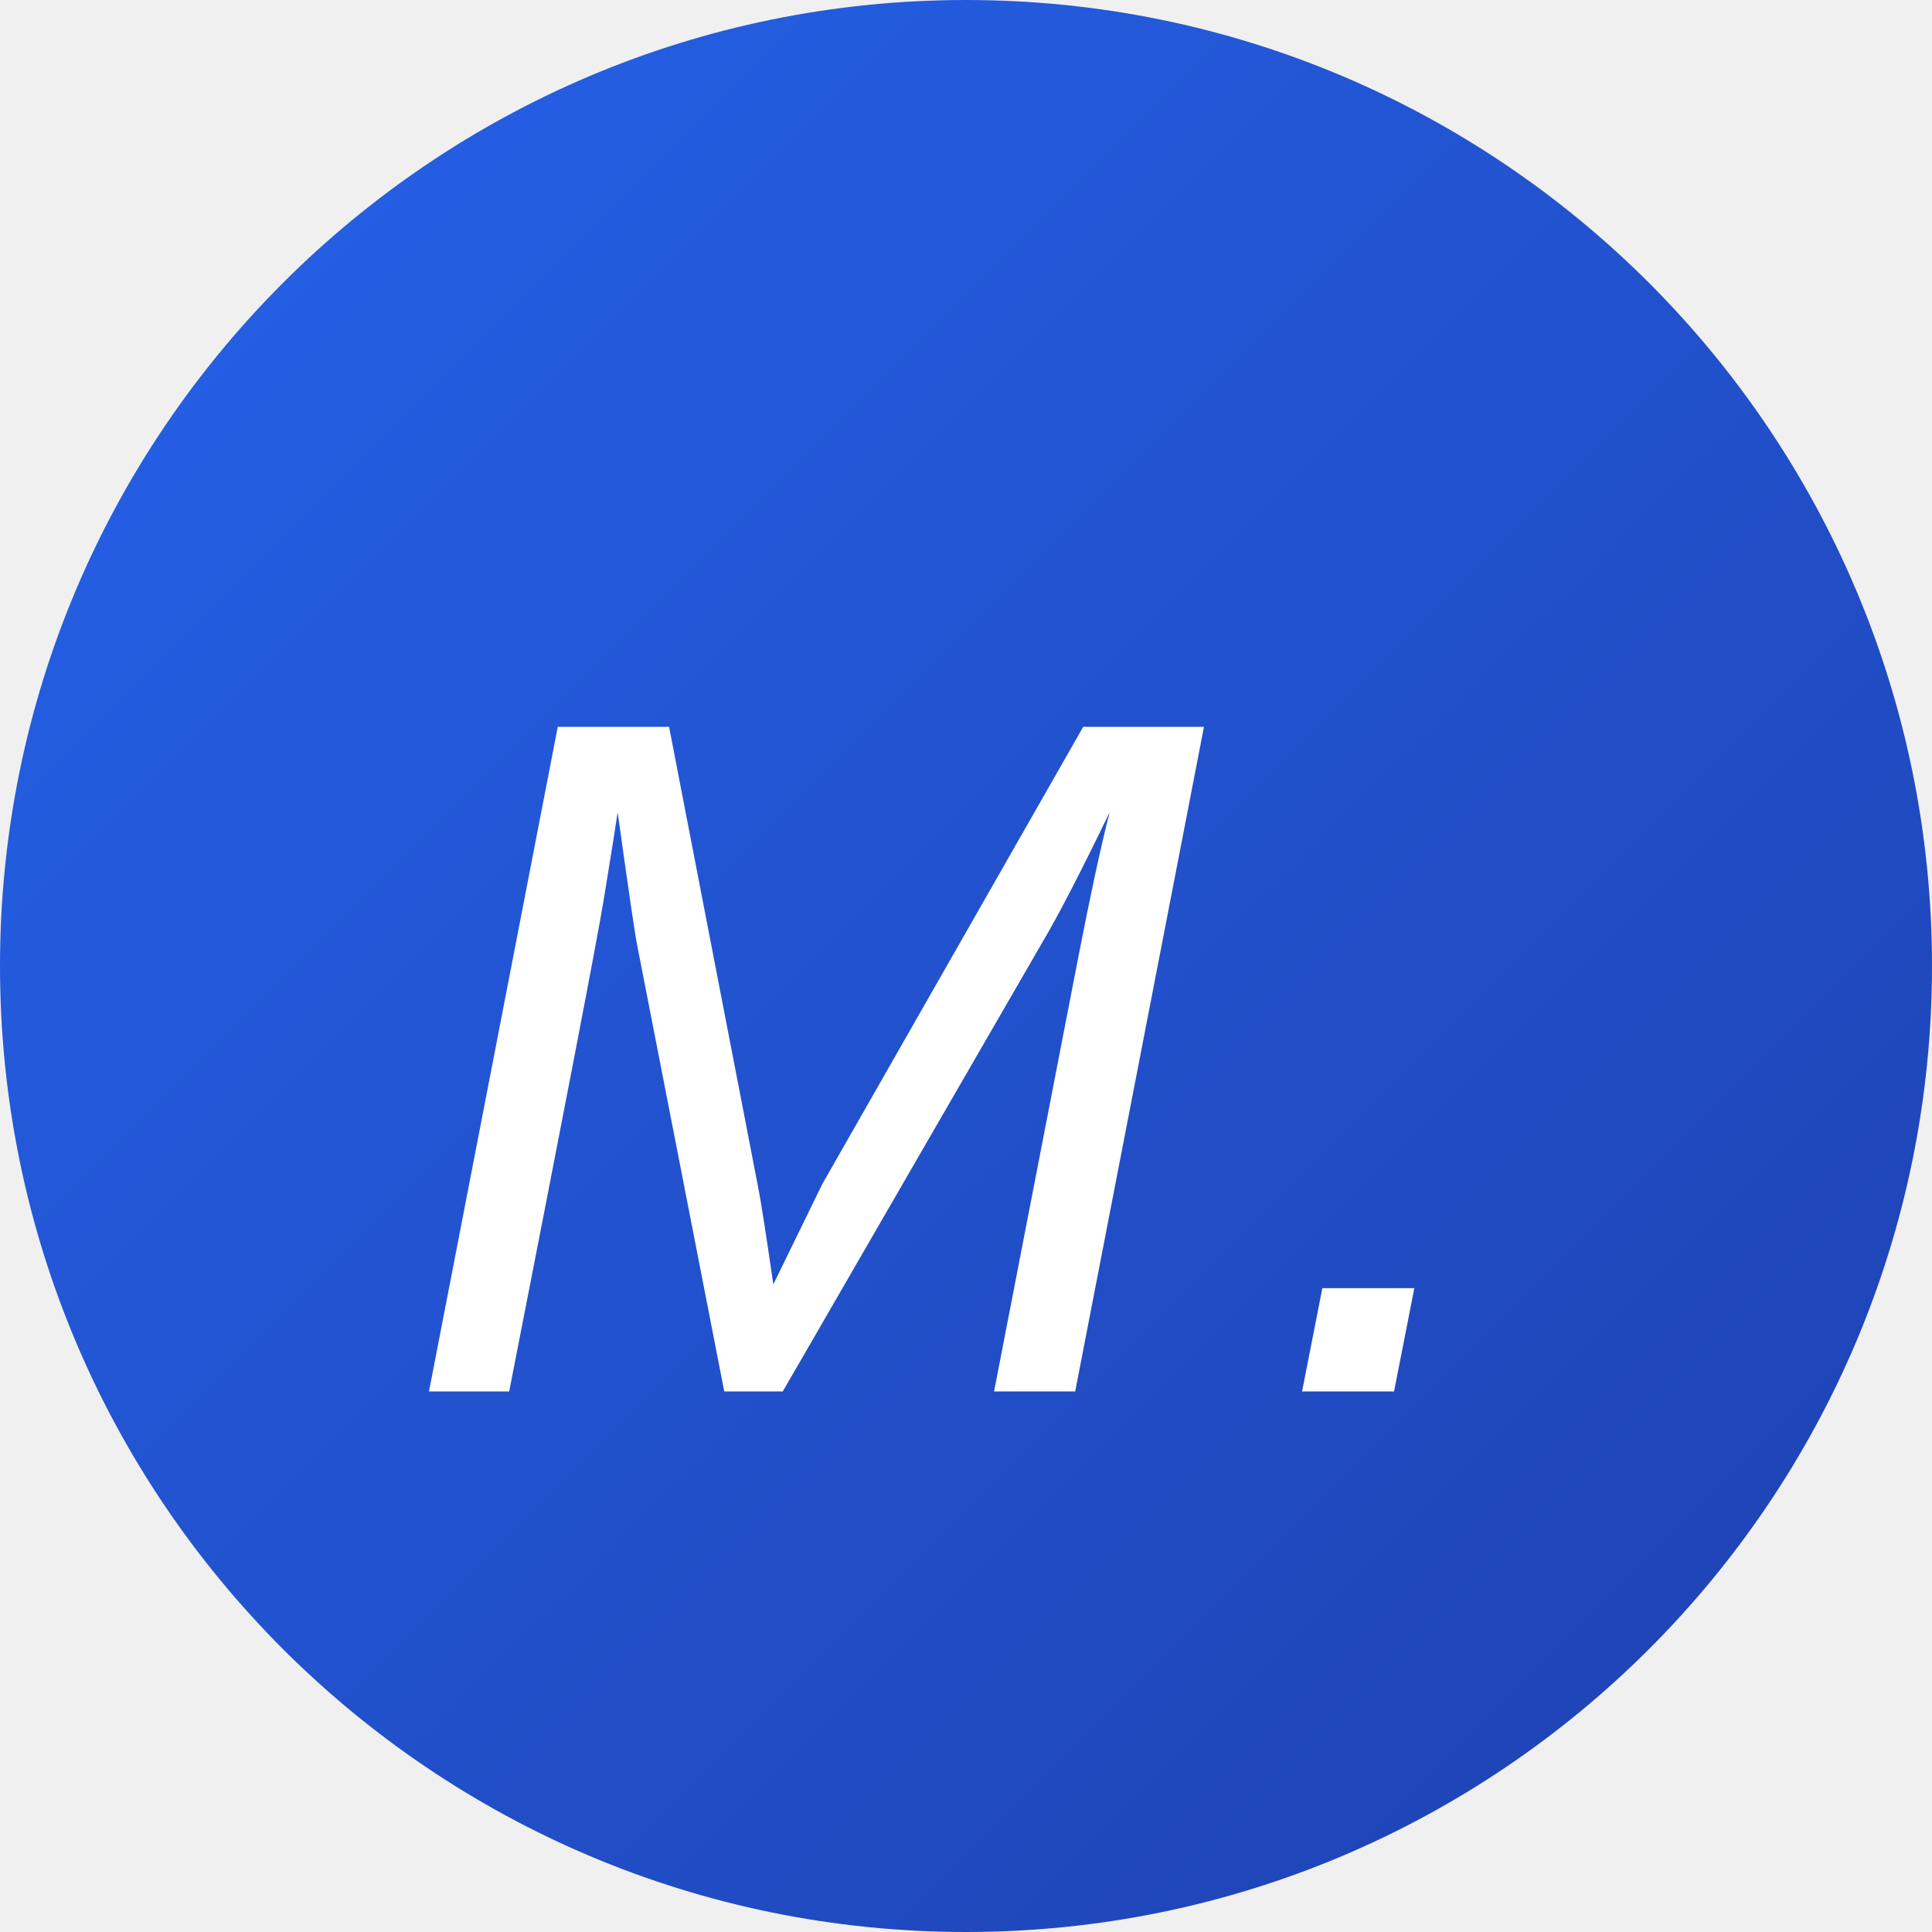
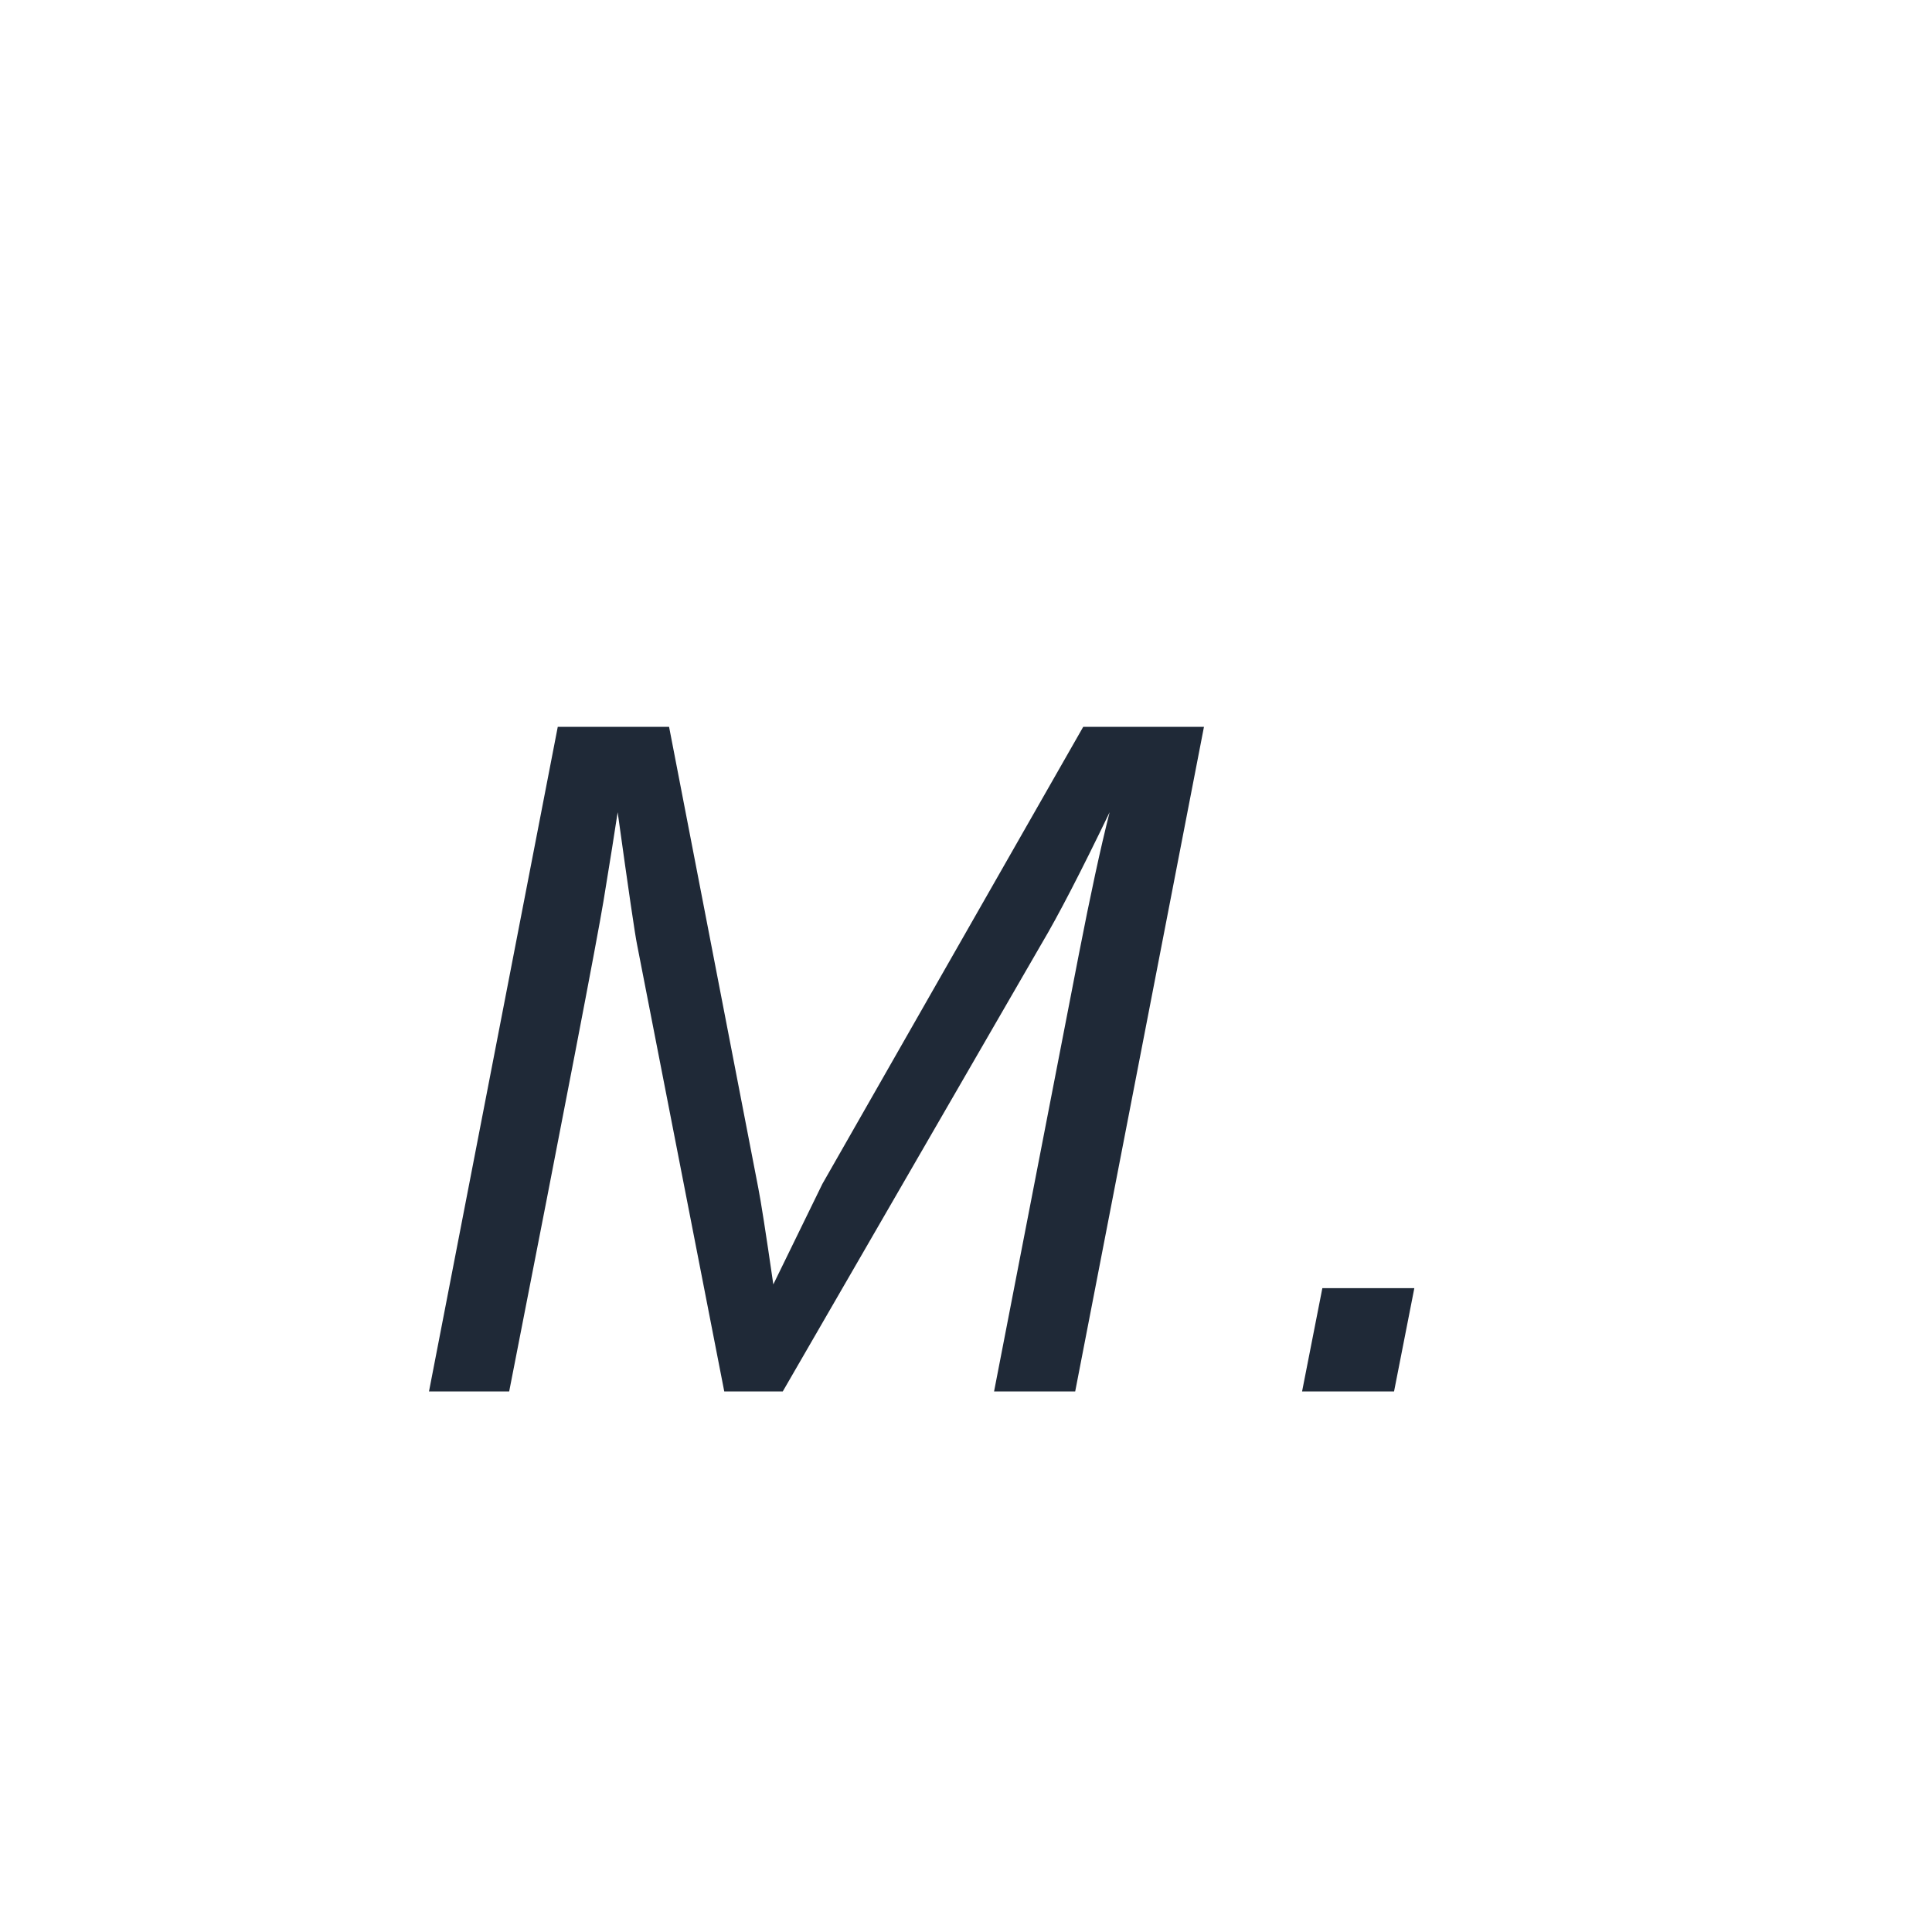
<svg xmlns="http://www.w3.org/2000/svg" width="64" height="64" viewBox="0 0 64 64">
-   <defs>
-     <linearGradient id="bgGradient" x1="0%" y1="0%" x2="100%" y2="100%">
-       <stop offset="0%" style="stop-color:#2563eb;stop-opacity:1" />
-       <stop offset="100%" style="stop-color:#1e40af;stop-opacity:1" />
-     </linearGradient>
-   </defs>
-   <circle cx="32" cy="32" r="32" fill="url(#bgGradient)" />
-   <text x="32" y="35" font-family="Arial, sans-serif" font-size="32" font-weight="300" font-style="italic" letter-spacing="2" fill="#ffffff" text-anchor="middle" dominant-baseline="central">
+   <rect width="64" height="64" fill="#ffffff" />
+   <text x="32" y="35" font-family="Arial, sans-serif" font-size="32" font-weight="300" font-style="italic" letter-spacing="2" fill="#1f2937" text-anchor="middle" dominant-baseline="central">
    M.
  </text>
</svg>
